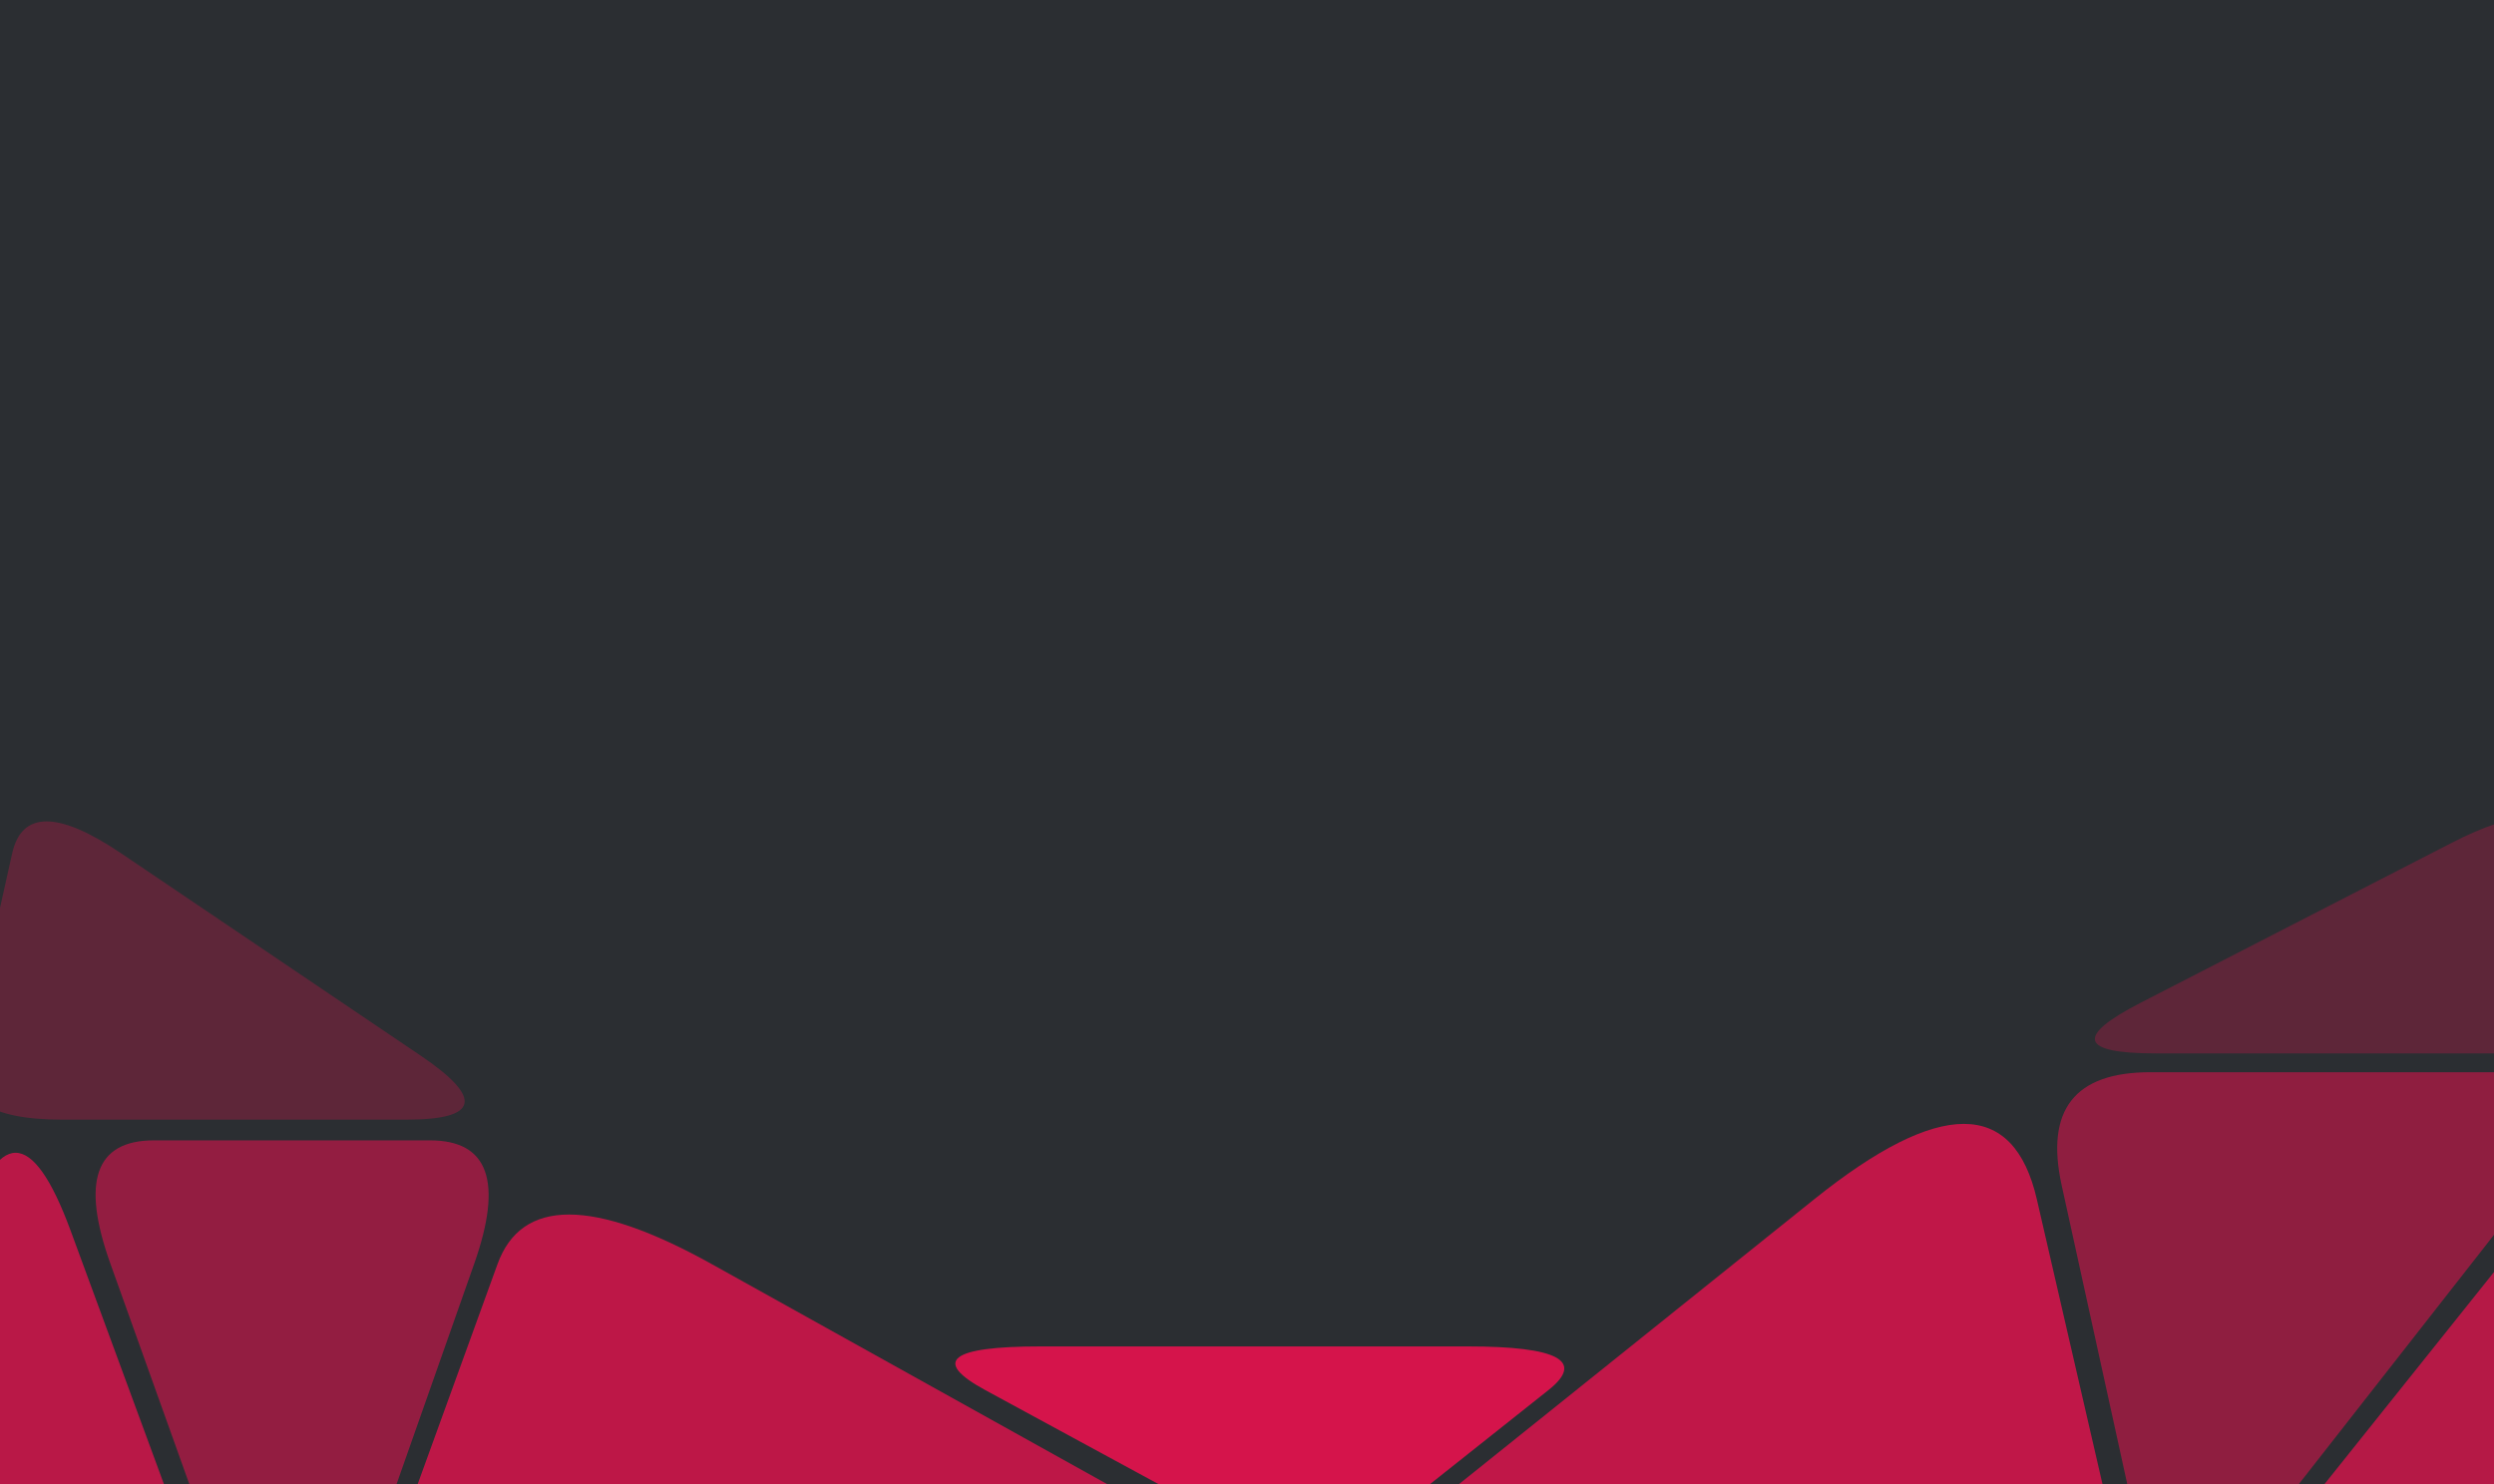
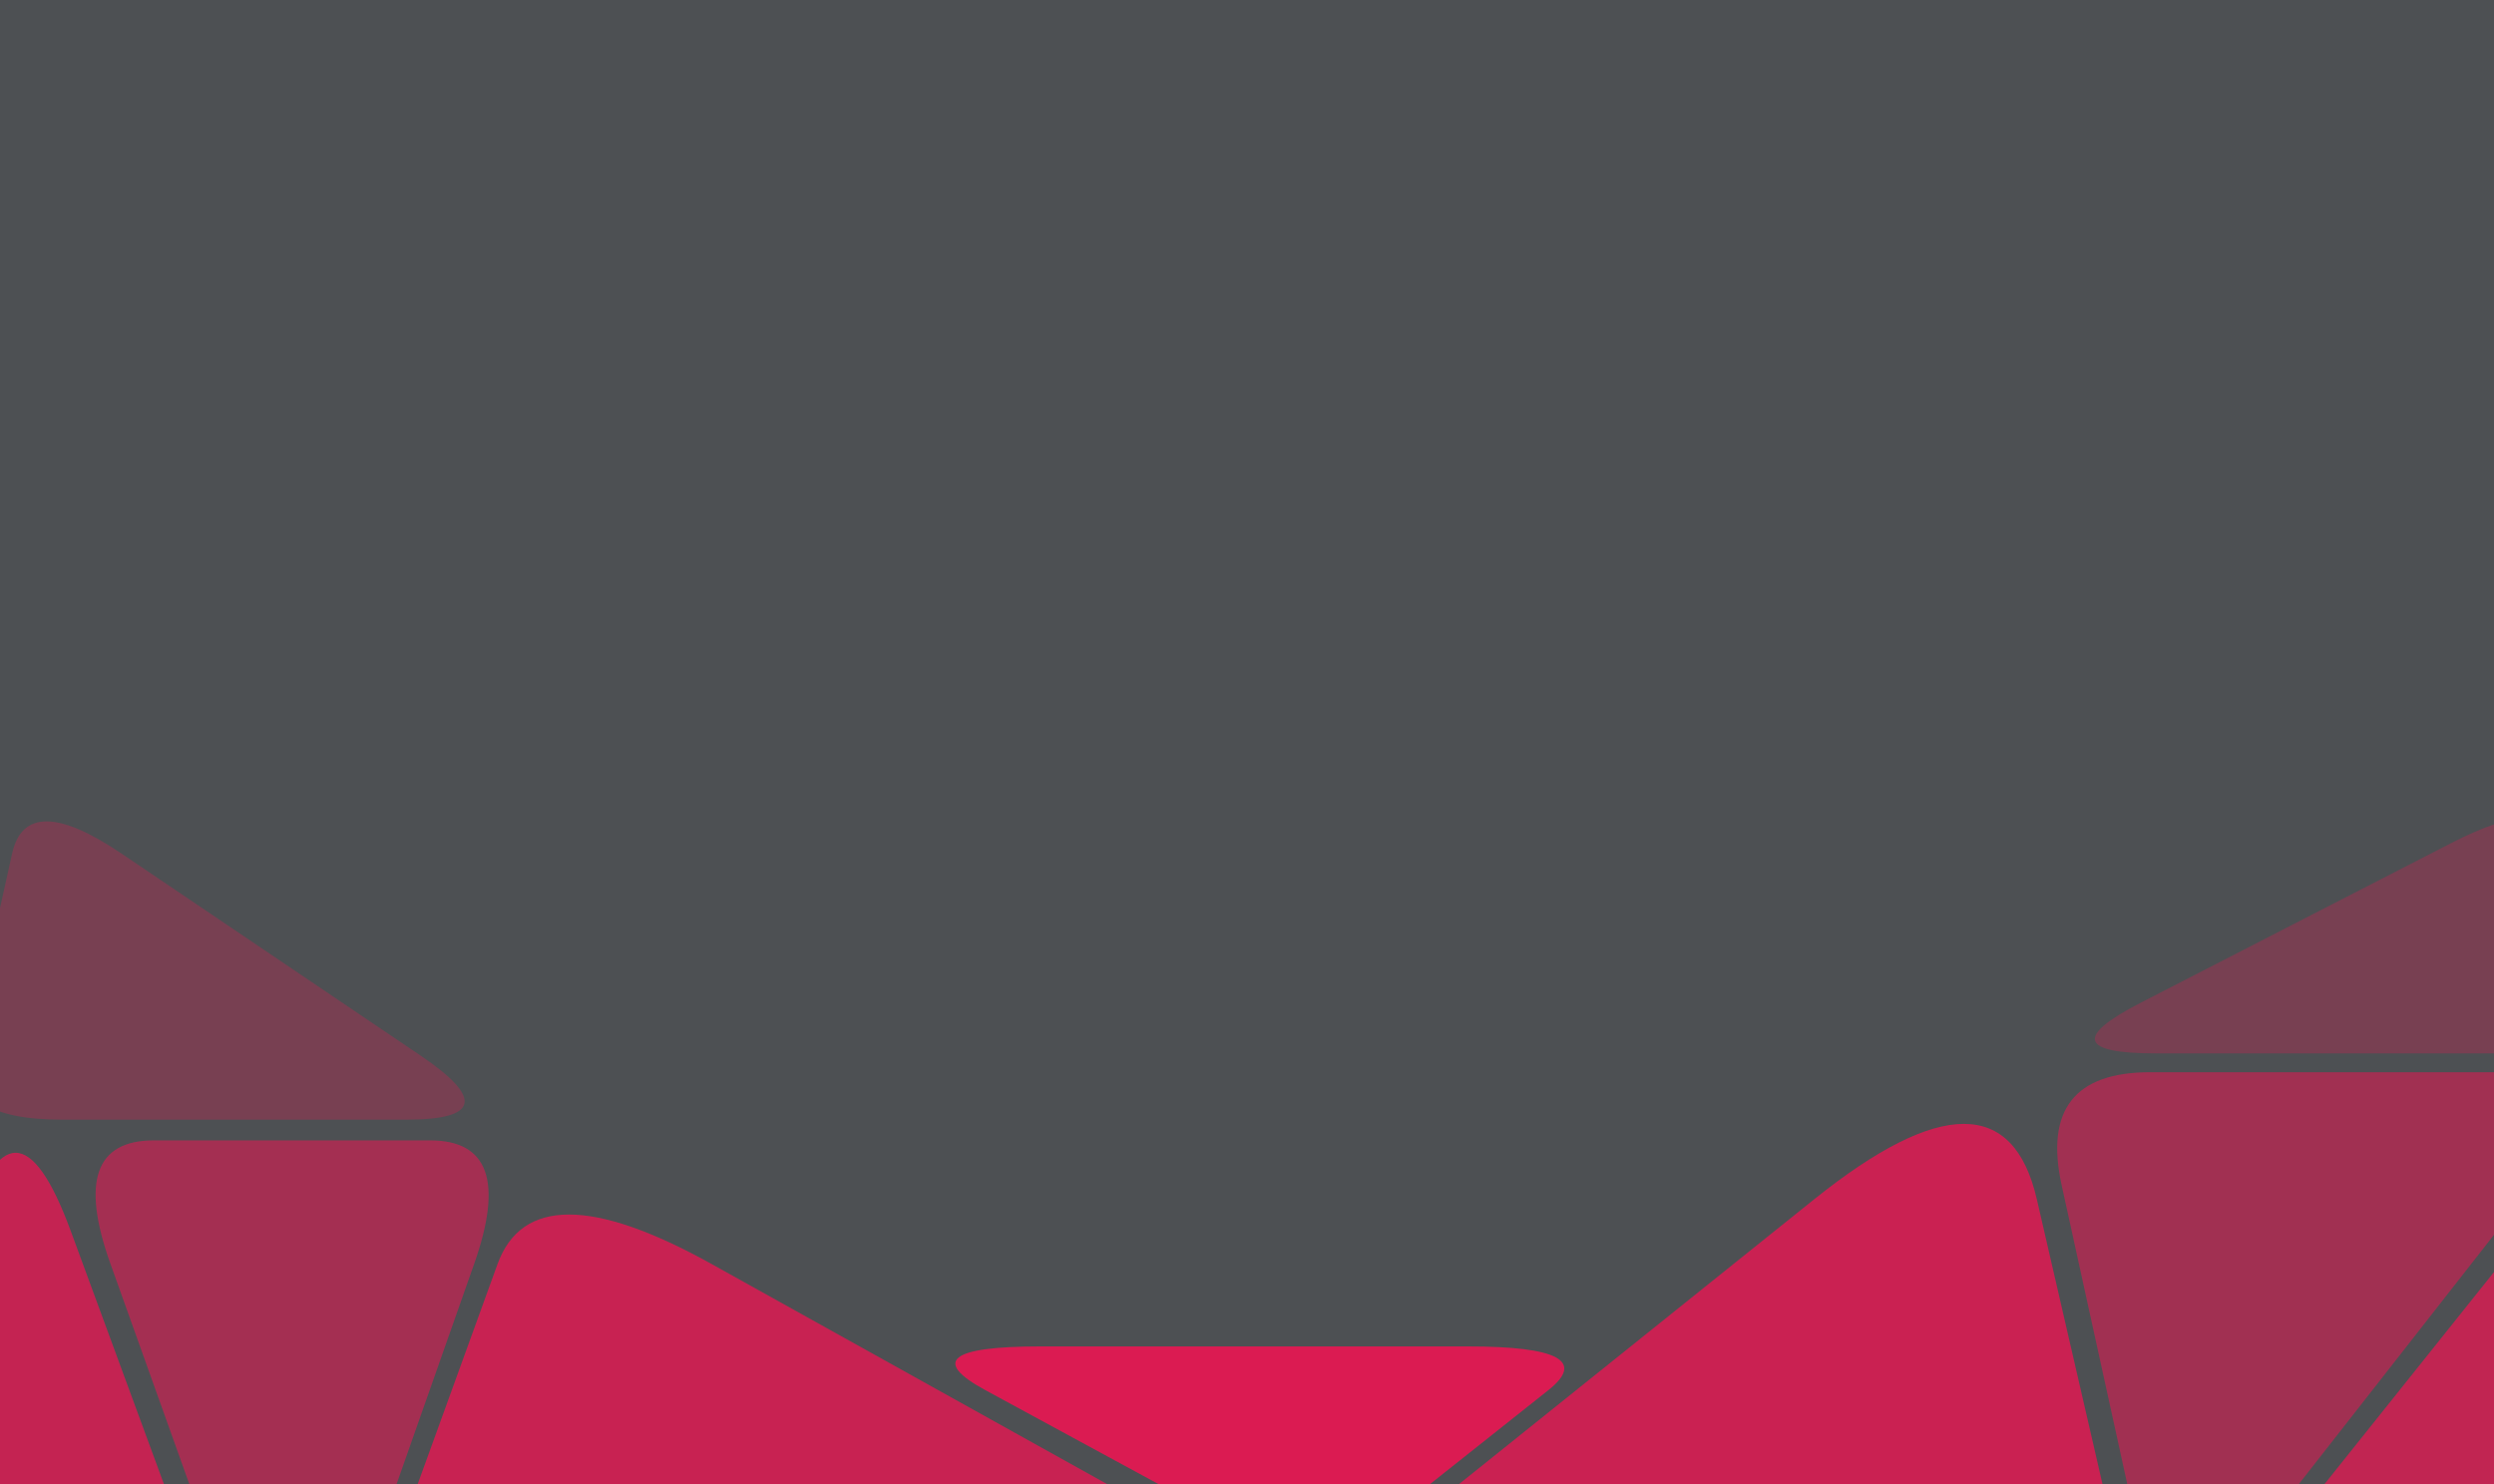
<svg xmlns="http://www.w3.org/2000/svg" xmlns:ns1="https://boxy-svg.com" viewBox="0 0 718.362 427.419">
-   <rect x="-4.032" y="-4.808" width="723.945" height="434.243" style="stroke: rgba(0, 0, 0, 0); fill: rgb(43, 46, 50);" />
+   <rect x="-4.032" y="-4.808" width="723.945" height="434.243" style="stroke: rgba(0, 0, 0, 0); fill: rgb(77, 80, 83);" />
  <path d="M 706.125 242.858 Q 734.506 228.261 738.785 242.858 L 752.282 288.906 Q 756.56 303.503 723.9 303.503 L 620.87 303.503 Q 588.21 303.503 616.591 288.906 Z" style="stroke: rgba(0, 0, 0, 0); fill: rgba(255, 14, 82, 0.24);" ns1:shape="triangle 588.21 228.261 168.35 75.242 0.869 0.194 1@4982b8c0" />
  <path d="M -649.058 -444.322 Q -623.551 -476.911 -616.398 -444.322 L -593.835 -341.515 Q -586.682 -308.926 -619.342 -308.926 L -722.372 -308.926 Q -755.032 -308.926 -729.525 -341.515 Z" style="stroke: rgba(0, 0, 0, 0); fill: rgba(255, 14, 82, 0.47);" transform="matrix(-1, 0, 0, -1, 0, 0)" ns1:shape="triangle -755.032 -476.911 168.35 167.985 0.781 0.194 1@b7b62549" />
  <path d="M 739.267 340.333 Q 767.648 304.812 771.927 340.333 L 785.424 452.39 Q 789.702 487.911 757.042 487.911 L 654.012 487.911 Q 621.352 487.911 649.733 452.39 Z" style="stroke: rgba(0, 0, 0, 0); fill: rgba(255, 14, 82, 0.65);" ns1:shape="triangle 621.352 304.812 168.35 183.099 0.869 0.194 1@a83f087c" />
  <path d="M 522.592 345.505 Q 576.658 302.121 586.675 345.505 L 618.211 482.368 Q 628.208 525.752 564.126 525.752 L 361.968 525.752 Q 297.886 525.752 351.972 482.368 Z" style="stroke: rgba(0, 0, 0, 0); fill: rgba(255, 14, 82, 0.7);" ns1:shape="triangle 297.886 302.121 330.322 223.631 0.844 0.194 1@4ea2787b" />
  <path d="M -34.944 245.892 Q -7.619 227.43 -3.5 245.892 L 9.494 304.133 Q 13.613 322.595 -17.83 322.595 L -117.023 322.595 Q -148.466 322.595 -121.142 304.133 Z" style="stroke: rgba(0, 0, 0, 0); fill: rgba(255, 14, 82, 0.24);" transform="matrix(-1, 0, 0, 1, 0, 0)" ns1:shape="triangle -148.466 227.43 162.079 95.165 0.869 0.194 1@511fd77e" />
  <path d="M -97.127 -476.143 Q -84.616 -511.664 -71.902 -476.143 L -31.796 -364.086 Q -19.083 -328.565 -44.308 -328.565 L -123.883 -328.565 Q -149.108 -328.565 -136.596 -364.086 Z" style="stroke: rgba(0, 0, 0, 0); fill: rgba(255, 14, 82, 0.49);" transform="matrix(-1, 0, 0, -1, 0, 0)" ns1:shape="triangle -149.108 -511.664 130.025 183.099 0.496 0.194 1@f7380390" />
  <path d="M -205.035 364.227 Q -153.67 335.636 -143.298 364.227 L -110.579 454.421 Q -100.207 483.012 -161.944 483.012 L -356.7 483.012 Q -418.437 483.012 -367.072 454.421 Z" style="stroke: rgba(0, 0, 0, 0); fill: rgba(255, 14, 82, 0.69);" transform="matrix(-1, 0, 0, 1, 0, 0)" ns1:shape="triangle -418.437 335.636 318.23 147.376 0.832 0.194 1@7967334b" />
  <path d="M -395.998 -440.238 Q -380.149 -452.827 -356.962 -440.238 L -283.814 -400.523 Q -260.626 -387.934 -299.662 -387.934 L -422.808 -387.934 Q -461.844 -387.934 -445.995 -400.523 Z" style="stroke: rgba(0, 0, 0, 0); fill: rgba(255, 14, 82, 0.8);" transform="matrix(-1, 0, 0, -1, 0, 0)" ns1:shape="triangle -461.844 -452.827 201.218 64.893 0.406 0.194 1@99eeb3de" />
  <path d="M -20.335 354.561 Q -3.831 309.718 10.003 354.561 L 53.645 496.024 Q 67.479 540.867 37.141 540.867 L -58.564 540.867 Q -88.902 540.867 -72.398 496.024 Z" style="stroke: rgba(0, 0, 0, 0); fill: rgba(255, 14, 82, 0.67);" transform="matrix(-1, 0, 0, 1, 0, 0)" ns1:shape="triangle -88.902 309.718 156.381 231.149 0.544 0.194 1@f3e489e5" />
</svg>
